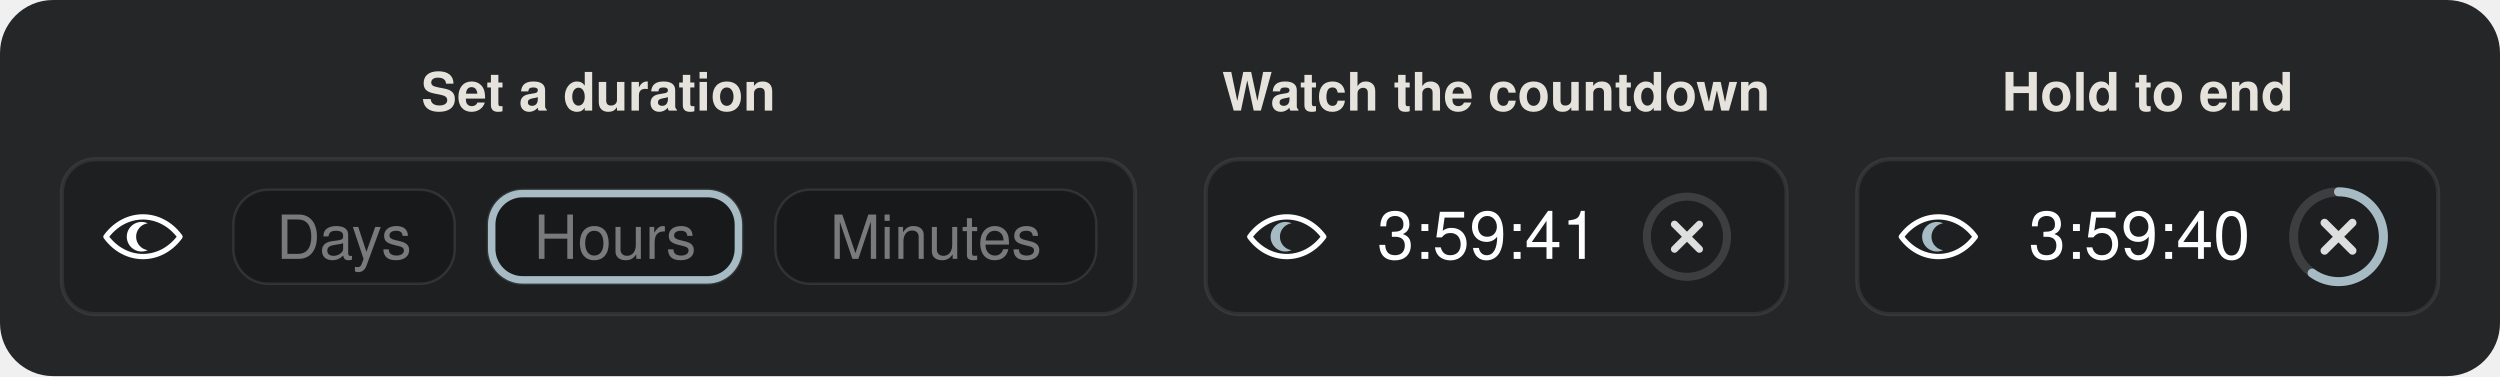
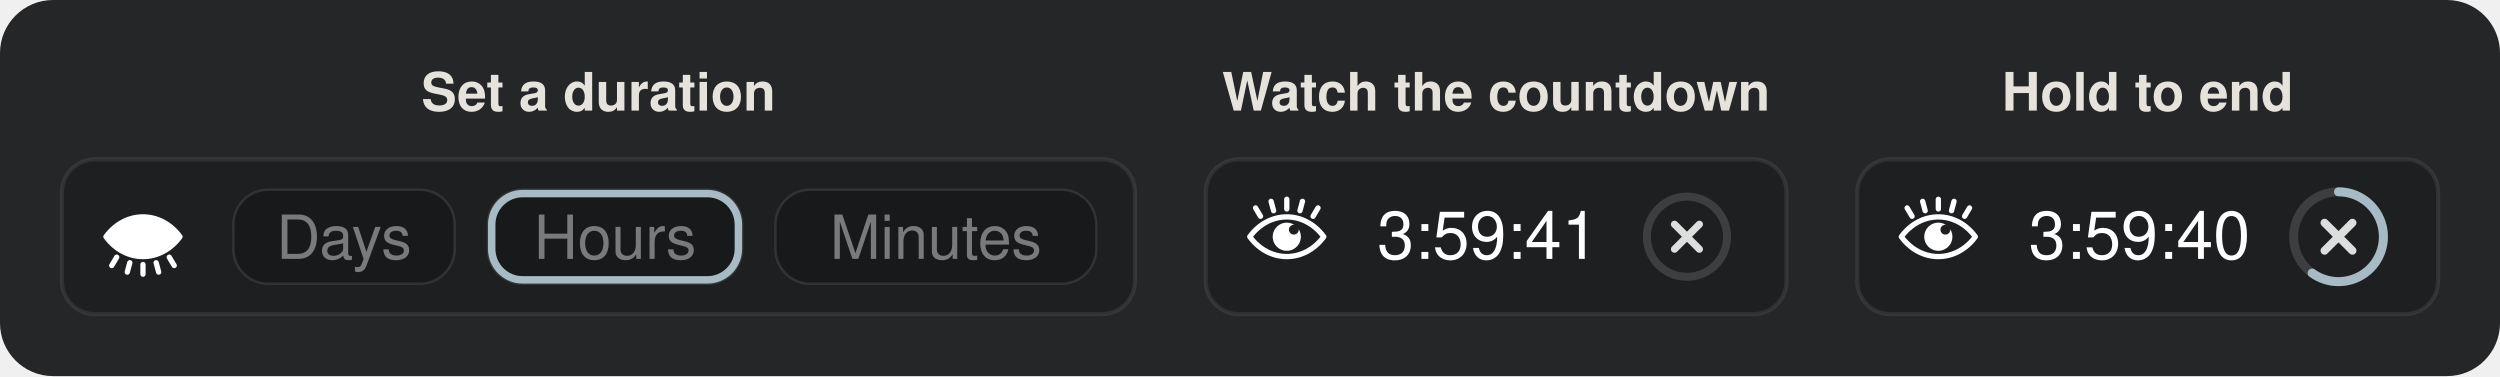
<svg xmlns="http://www.w3.org/2000/svg" width="1130" height="170" viewBox="0 0 1130 170" role="img" aria-labelledby="sb-title sb-desc">
  <style>
    svg { font-family: -apple-system, BlinkMacSystemFont, "SF Pro Text", "Segoe UI", Helvetica, Arial, sans-serif; }
    .bg { fill: #242628; }
    .cap { fill: #E6E3DD; }
    .bar { fill: #1E1F21; stroke: #FFFFFF; stroke-opacity: 0.08; stroke-width: 1.5; }
-     .eye { fill: none; stroke: #FFFFFF; stroke-width: 1.5; stroke-linecap: round; stroke-linejoin: round; }
-     .moon { fill: #FFFFFF; }
-     .moon-on { fill: #A6BBC3; }
+     .mark-line { fill: none; stroke: #FFFFFF; stroke-width: 1.5; stroke-linecap: round; stroke-linejoin: round; }
+     .mark-fill { fill: #FFFFFF; }
    .pill { fill: #17191B; fill-opacity: 0.92; stroke: #FFFFFF; stroke-opacity: 0.10; stroke-width: 0.9; }
    .pill-ph { fill: #FFFFFF; fill-opacity: 0.42; }
    .focus { fill: none; stroke: #A6BBC3; stroke-width: 2.7; }
    .count { fill: #FFFFFF; }
    .track { fill: none; stroke: #FFFFFF; stroke-opacity: 0.14; stroke-width: 2.9; }
    .prog { fill: none; stroke: #A6BBC3; stroke-width: 2.9; stroke-linecap: round; }
    .x { fill: none; stroke: #FFFFFF; stroke-opacity: 0.85; stroke-width: 2.6; stroke-linecap: round; }
  </style>
  <defs>
-     <path id="sb-eye" d="M1.5 12 C7 4.5 17 4.5 22.5 12 C17 19.5 7 19.5 1.5 12 Z" />
-     <path id="sb-moon" d="M13.363 8.188 A4.2 4.2 0 1 0 13.363 15.812 A3.85 3.85 0 0 1 13.363 8.188 Z" />
+     <g id="sb-mark-closed">
+       <path class="mark-fill" d="M1.5 12 C7 4.5 17 4.5 22.5 12 C17 19.5 7 19.5 1.5 12 Z" />
+       <path class="mark-line" d="M1.5 12 C7 4.5 17 4.5 22.5 12 C17 19.5 7 19.5 1.5 12 Z" />
+       <path class="mark-line" d="M4.55 17.802 L3.144 20.166 M8.264 19.378 L7.547 22.033 M12 19.875 L12 22.625 M15.736 19.378 L16.453 22.033 M19.45 17.802 L20.856 20.166" />
+     </g>
+     <g id="sb-mark-open">
+       <path class="mark-line" d="M1.5 12 C7 4.5 17 4.5 22.5 12 C17 19.5 7 19.5 1.5 12 Z" />
+       <path class="mark-fill" d="M15.395 9.885 A4 4 0 1 1 14.115 8.605 A1.4 1.4 0 1 0 15.395 9.885 Z" />
+       <path class="mark-line" d="M4.55 6.198 L3.144 3.834 M8.264 4.622 L7.547 1.967 M12 4.125 L12 1.375 M15.736 4.622 L16.453 1.967 M19.45 6.198 L20.856 3.834" />
+     </g>
  </defs>
  <rect class="bg" x="0" y="0" width="1130" height="170" rx="24" />
  <text class="cap" x="270.5" y="50" font-size="24" font-weight="600" text-anchor="middle">Set a duration</text>
  <g transform="translate(28 72) scale(1.25)">
    <rect class="bar" x="0" y="0" width="388" height="56" rx="12" />
    <g transform="translate(14 12.7) scale(1.275)">
-       <use href="#sb-eye" class="eye" />
-       <use href="#sb-moon" class="moon" />
+       <use href="#sb-mark-closed" />
    </g>
    <rect class="pill" x="62" y="11" width="80" height="34" rx="12.6" />
    <text class="pill-ph" x="102" y="36" font-size="22" text-anchor="middle">Days</text>
    <rect class="pill" x="154" y="11" width="92" height="34" rx="12.6" />
    <rect class="focus" x="155.4" y="12.4" width="89.2" height="31.2" rx="11.2" />
    <text class="pill-ph" x="200" y="36" font-size="22" text-anchor="middle">Hours</text>
    <rect class="pill" x="258" y="11" width="116" height="34" rx="12.6" />
    <text class="pill-ph" x="316" y="36" font-size="22" text-anchor="middle">Minutes</text>
  </g>
  <text class="cap" x="676.25" y="50" font-size="24" font-weight="600" text-anchor="middle">Watch the countdown</text>
  <g transform="translate(545 72) scale(1.25)">
    <rect class="bar" x="0" y="0" width="210" height="56" rx="12" />
    <g transform="translate(14 12.7) scale(1.275)">
-       <use href="#sb-eye" class="eye" />
-       <use href="#sb-moon" class="moon-on" />
+       <use href="#sb-mark-open" />
    </g>
    <text class="count" x="62" y="36" font-size="24" font-weight="500">3:59:41</text>
    <g transform="translate(174 28)">
      <circle class="track" cx="0" cy="0" r="14.5" />
      <path class="x" d="M-4.5 -4.5 L4.5 4.5 M4.5 -4.5 L-4.5 4.5" />
    </g>
  </g>
  <text class="cap" x="970.75" y="50" font-size="24" font-weight="600" text-anchor="middle">Hold to end</text>
  <g transform="translate(839.5 72) scale(1.25)">
    <rect class="bar" x="0" y="0" width="210" height="56" rx="12" />
    <g transform="translate(14 12.7) scale(1.275)">
-       <use href="#sb-eye" class="eye" />
-       <use href="#sb-moon" class="moon-on" />
+       <use href="#sb-mark-open" />
    </g>
    <text class="count" x="62" y="36" font-size="24" font-weight="500">3:59:40</text>
    <g transform="translate(174 28) scale(1.12)">
      <circle class="track" cx="0" cy="0" r="14.5" />
      <path class="prog" d="M0 -14.5 A14.5 14.5 0 1 1 -8.52 11.73" />
      <path class="x" d="M-4.5 -4.5 L4.5 4.5 M4.5 -4.5 L-4.5 4.5" />
    </g>
  </g>
</svg>
